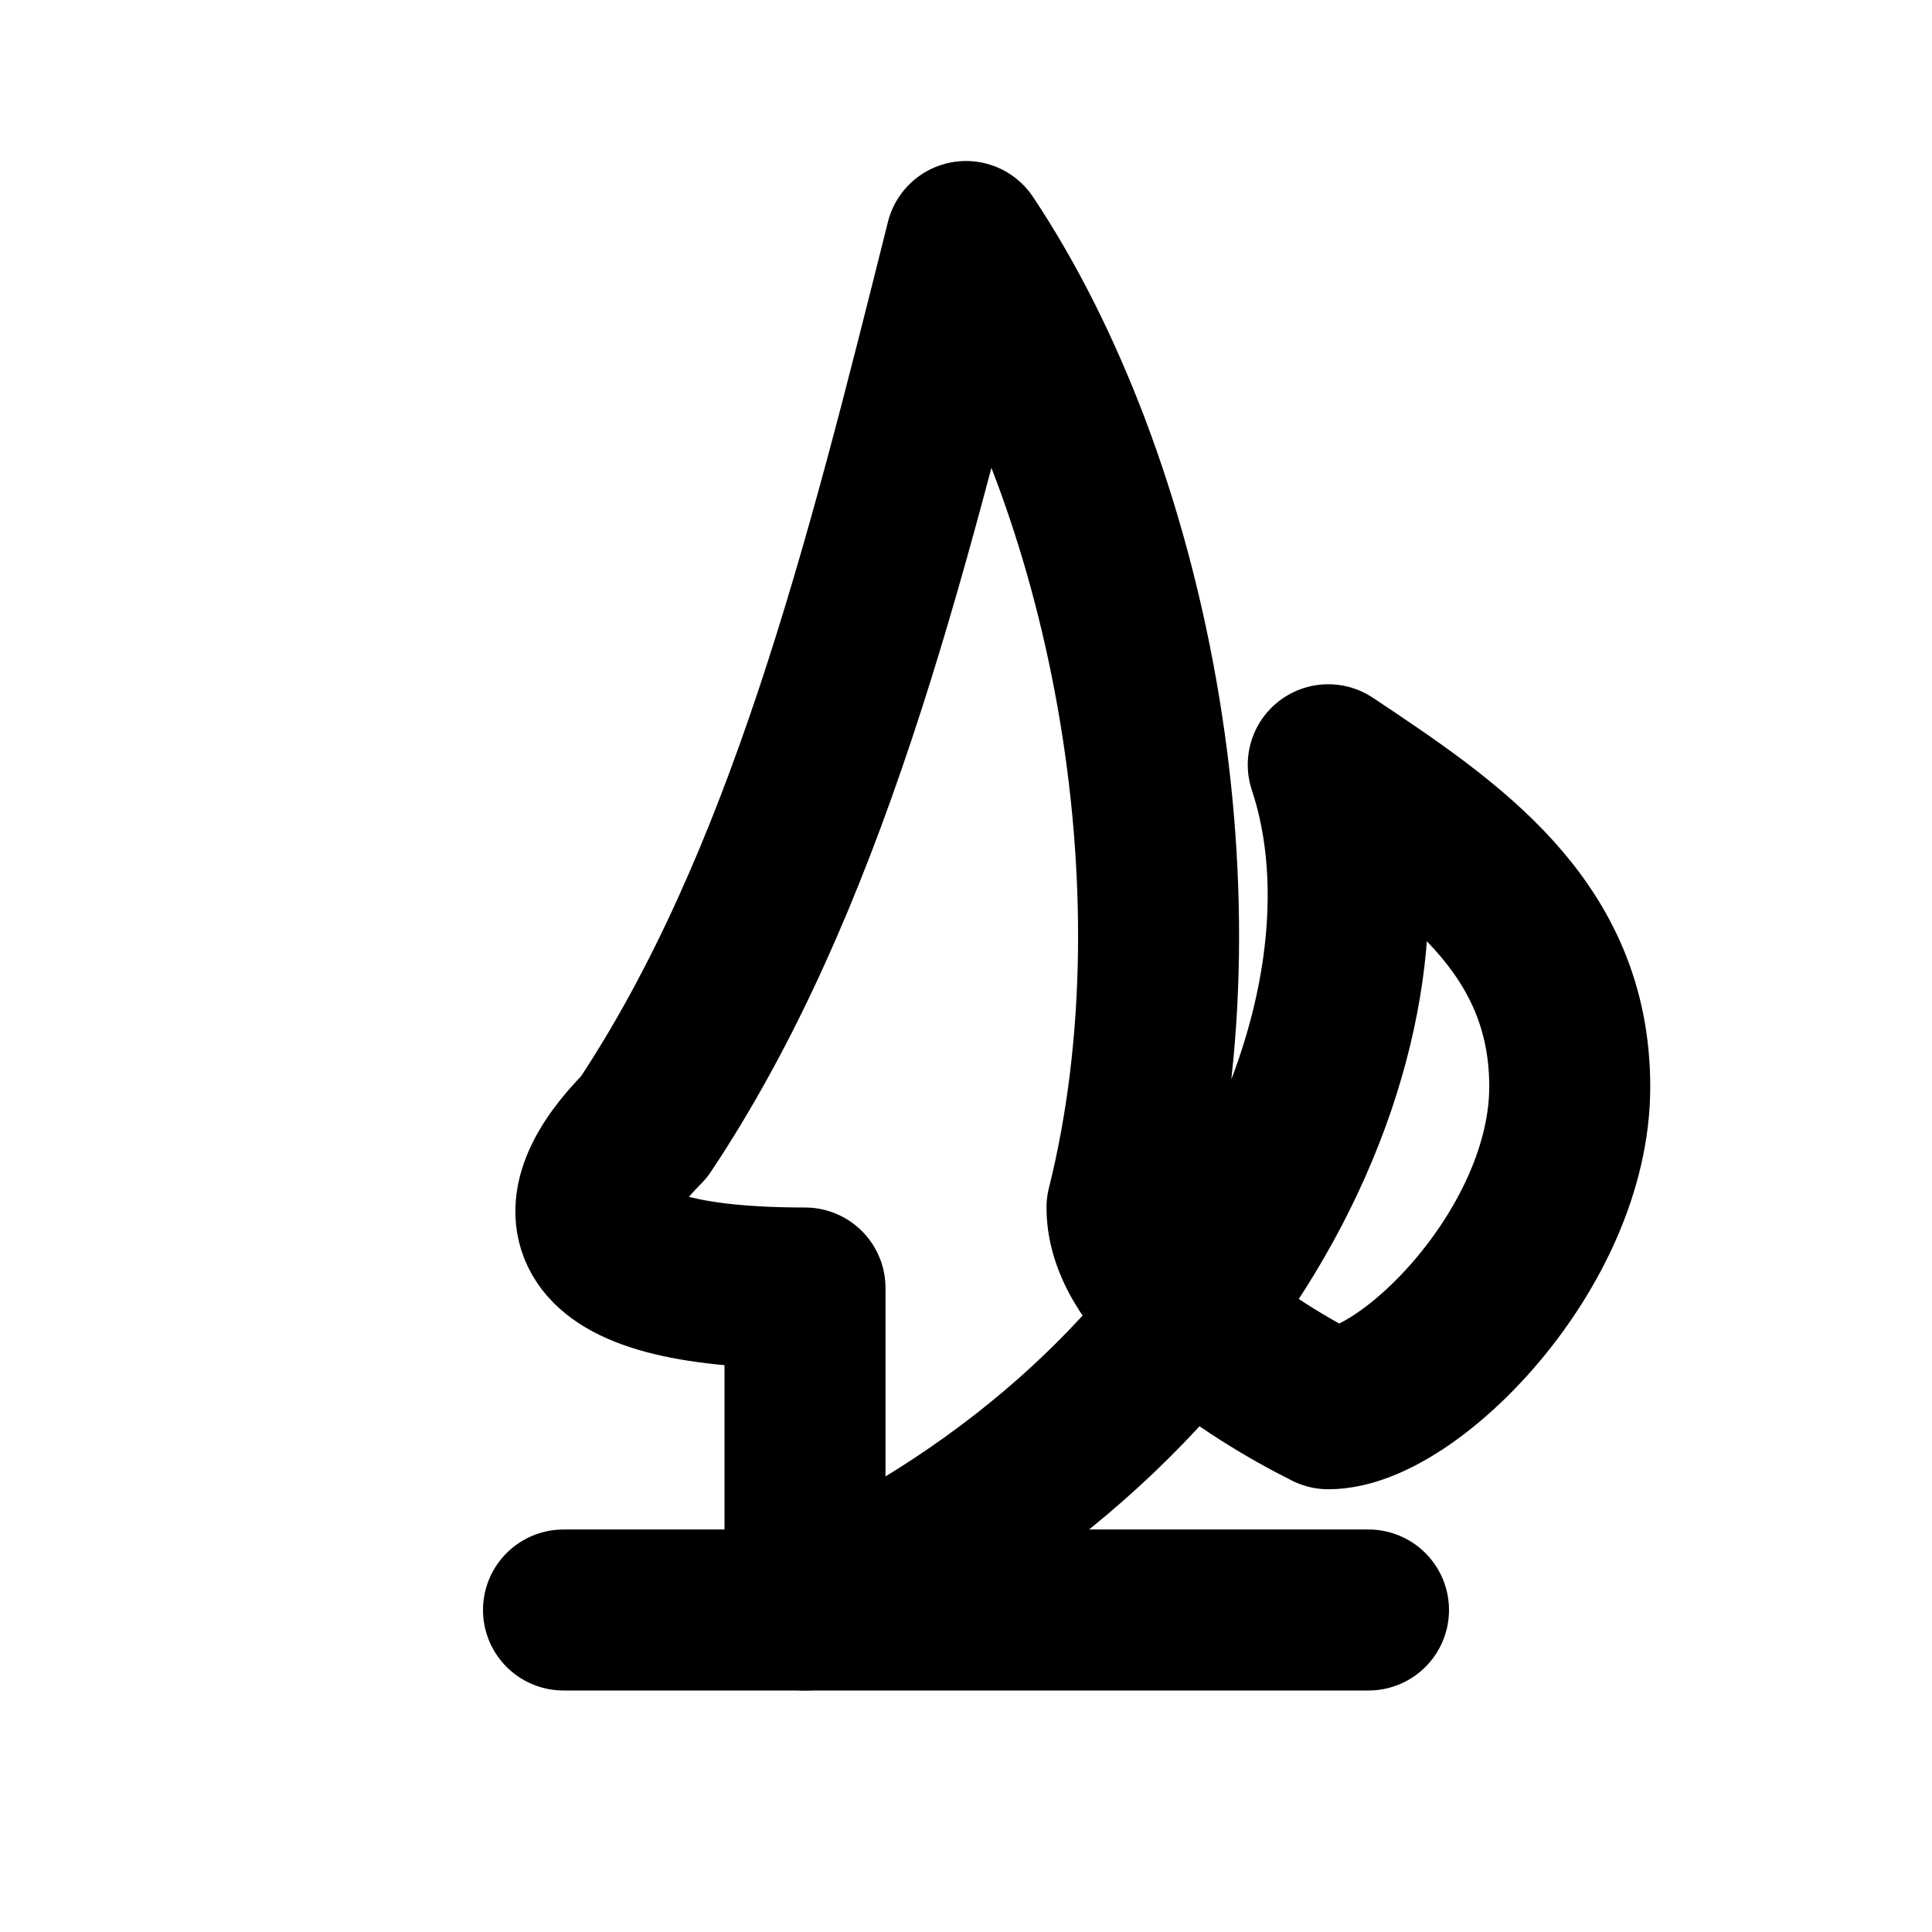
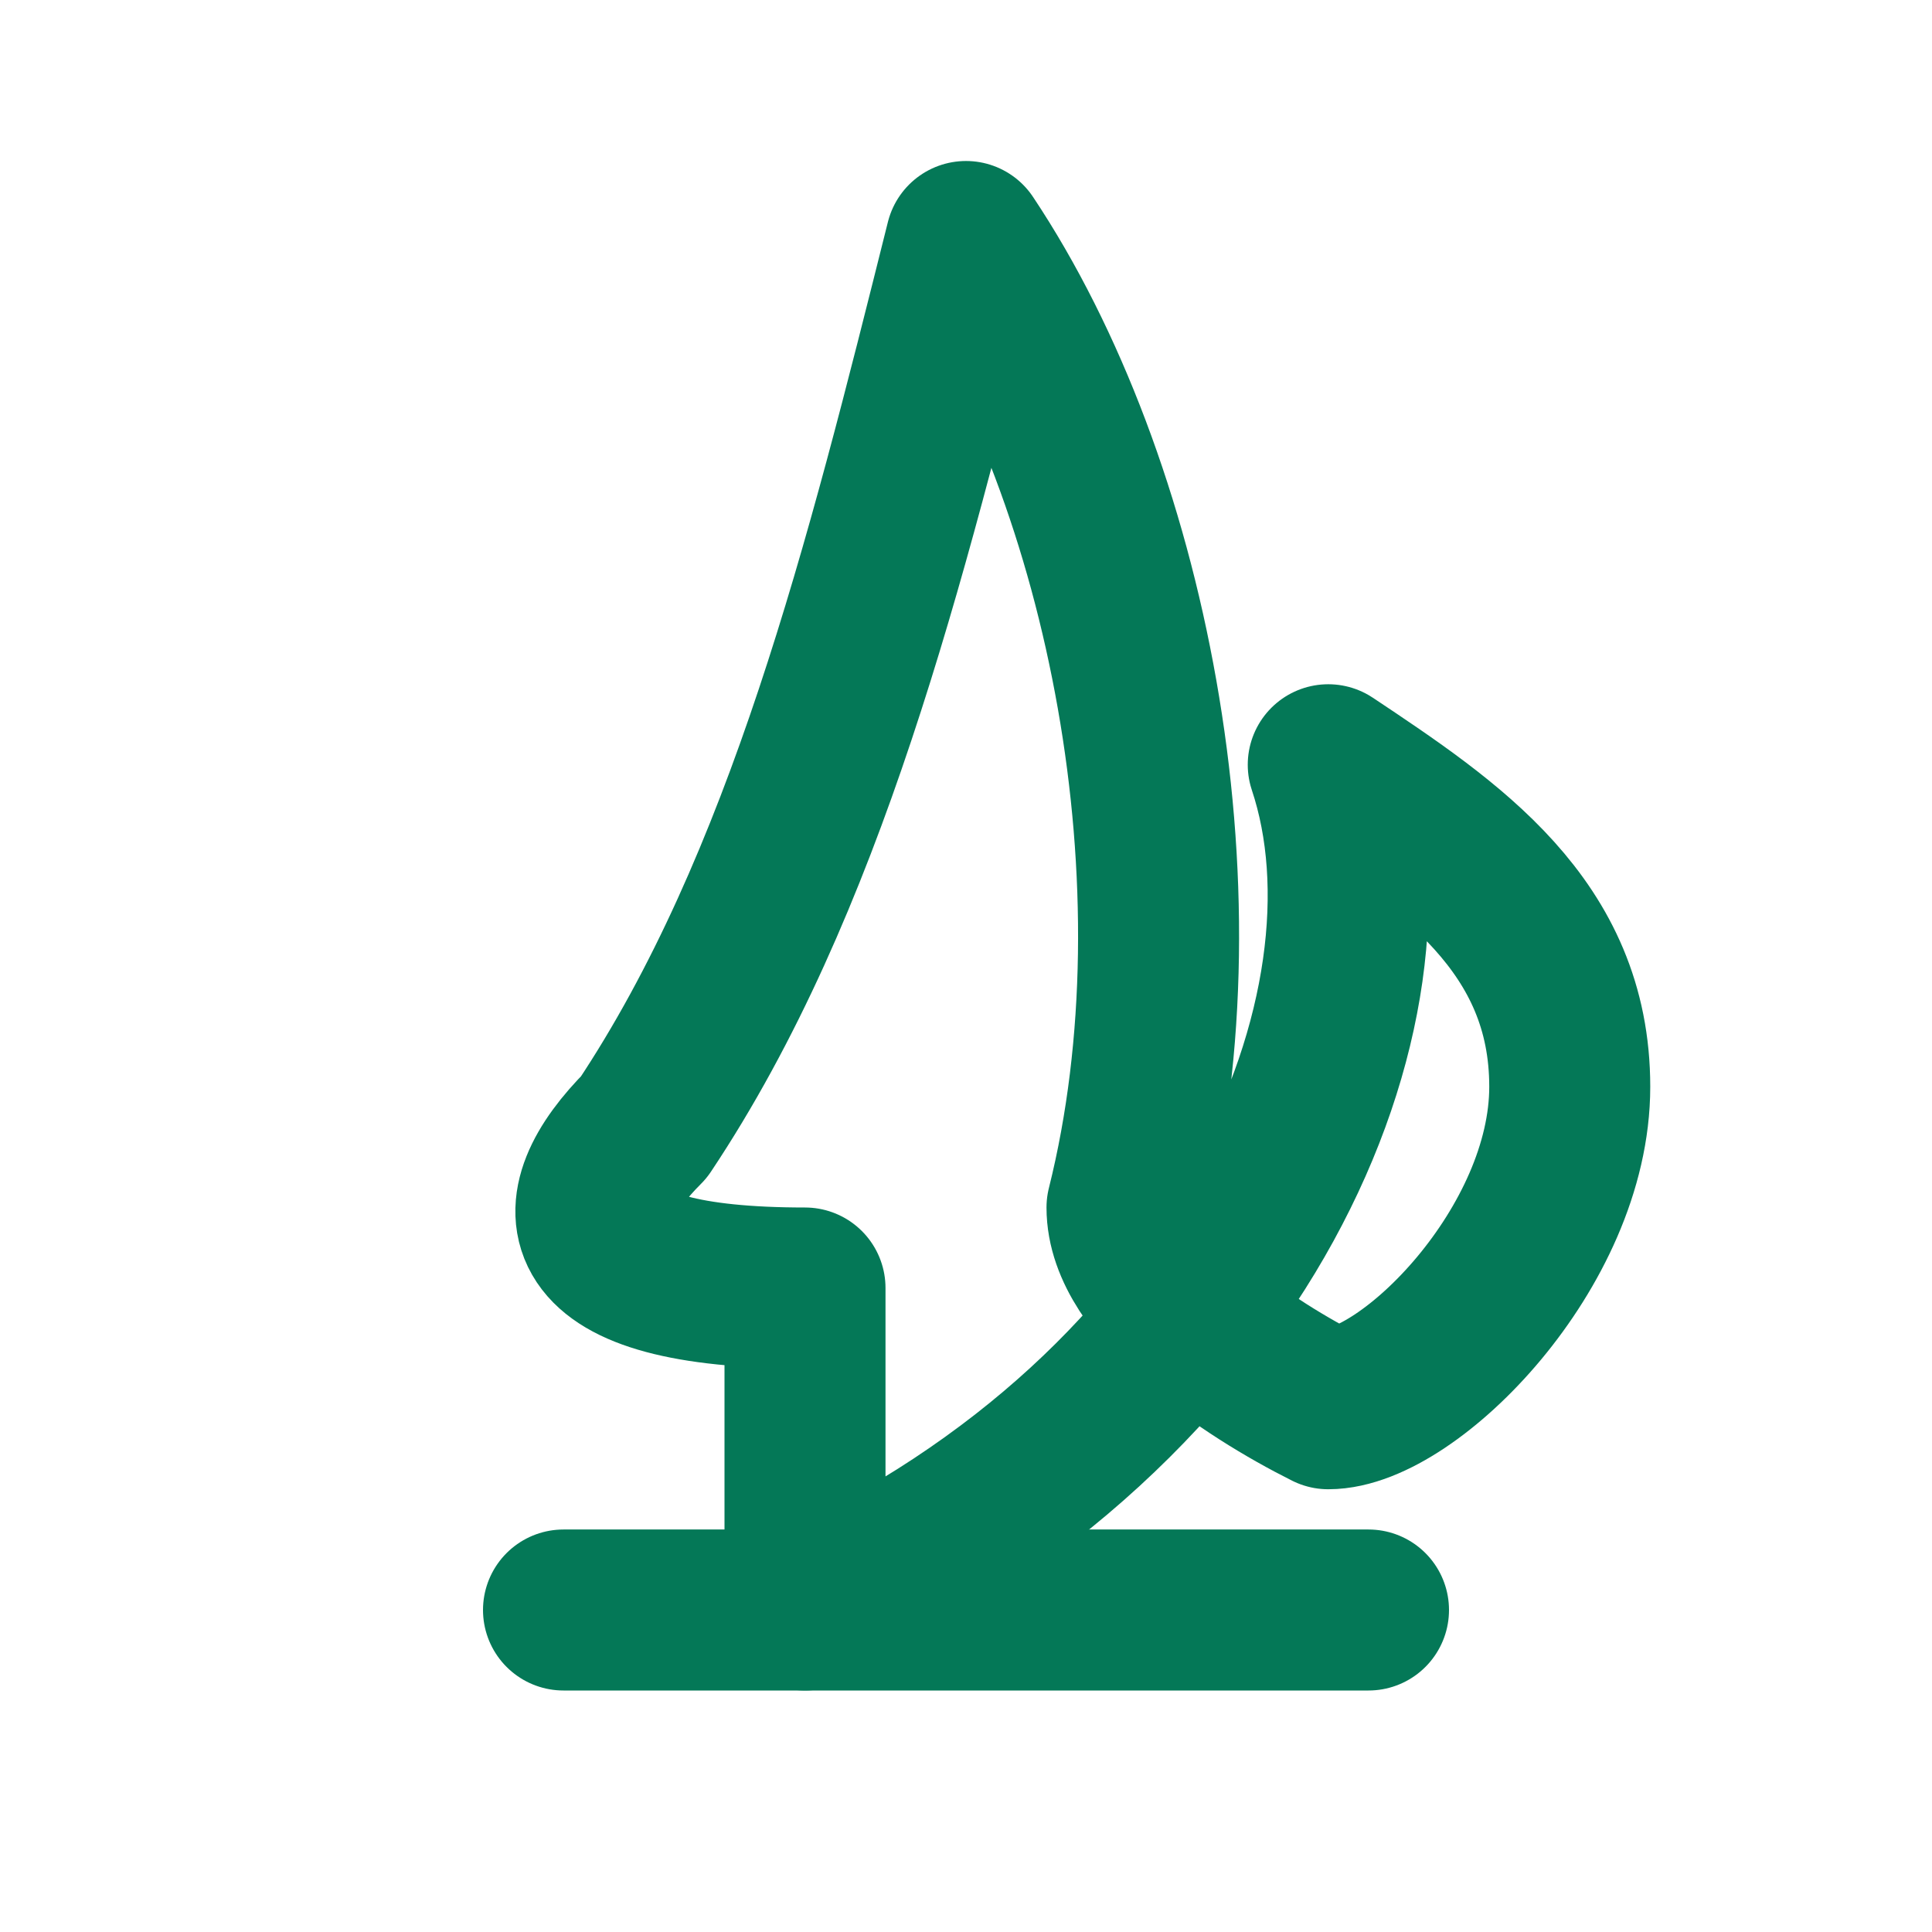
- <svg xmlns="http://www.w3.org/2000/svg" width="24" height="24" viewBox="0 0 24 24" fill="none" stroke="currentColor" stroke-width="2" stroke-linecap="round" stroke-linejoin="round" class="lucide lucide-sprout">
+ <svg xmlns="http://www.w3.org/2000/svg" width="24" height="24" viewBox="0 0 24 24" fill="none" stroke="#047857" stroke-width="2" stroke-linecap="round" stroke-linejoin="round" class="lucide lucide-sprout">
  <path d="M7 20h10" />
  <path d="M10 20c5.5-2.5 7.5-7.5 6.5-10.5 1.5 1 3 2 3 4s-2 4-3 4c-1-.5-2.5-1.5-2.5-2.5C15 11 14 6 12 3c-1 4-2 8-4 11-1 1-1 2 2 2z" />
</svg>
